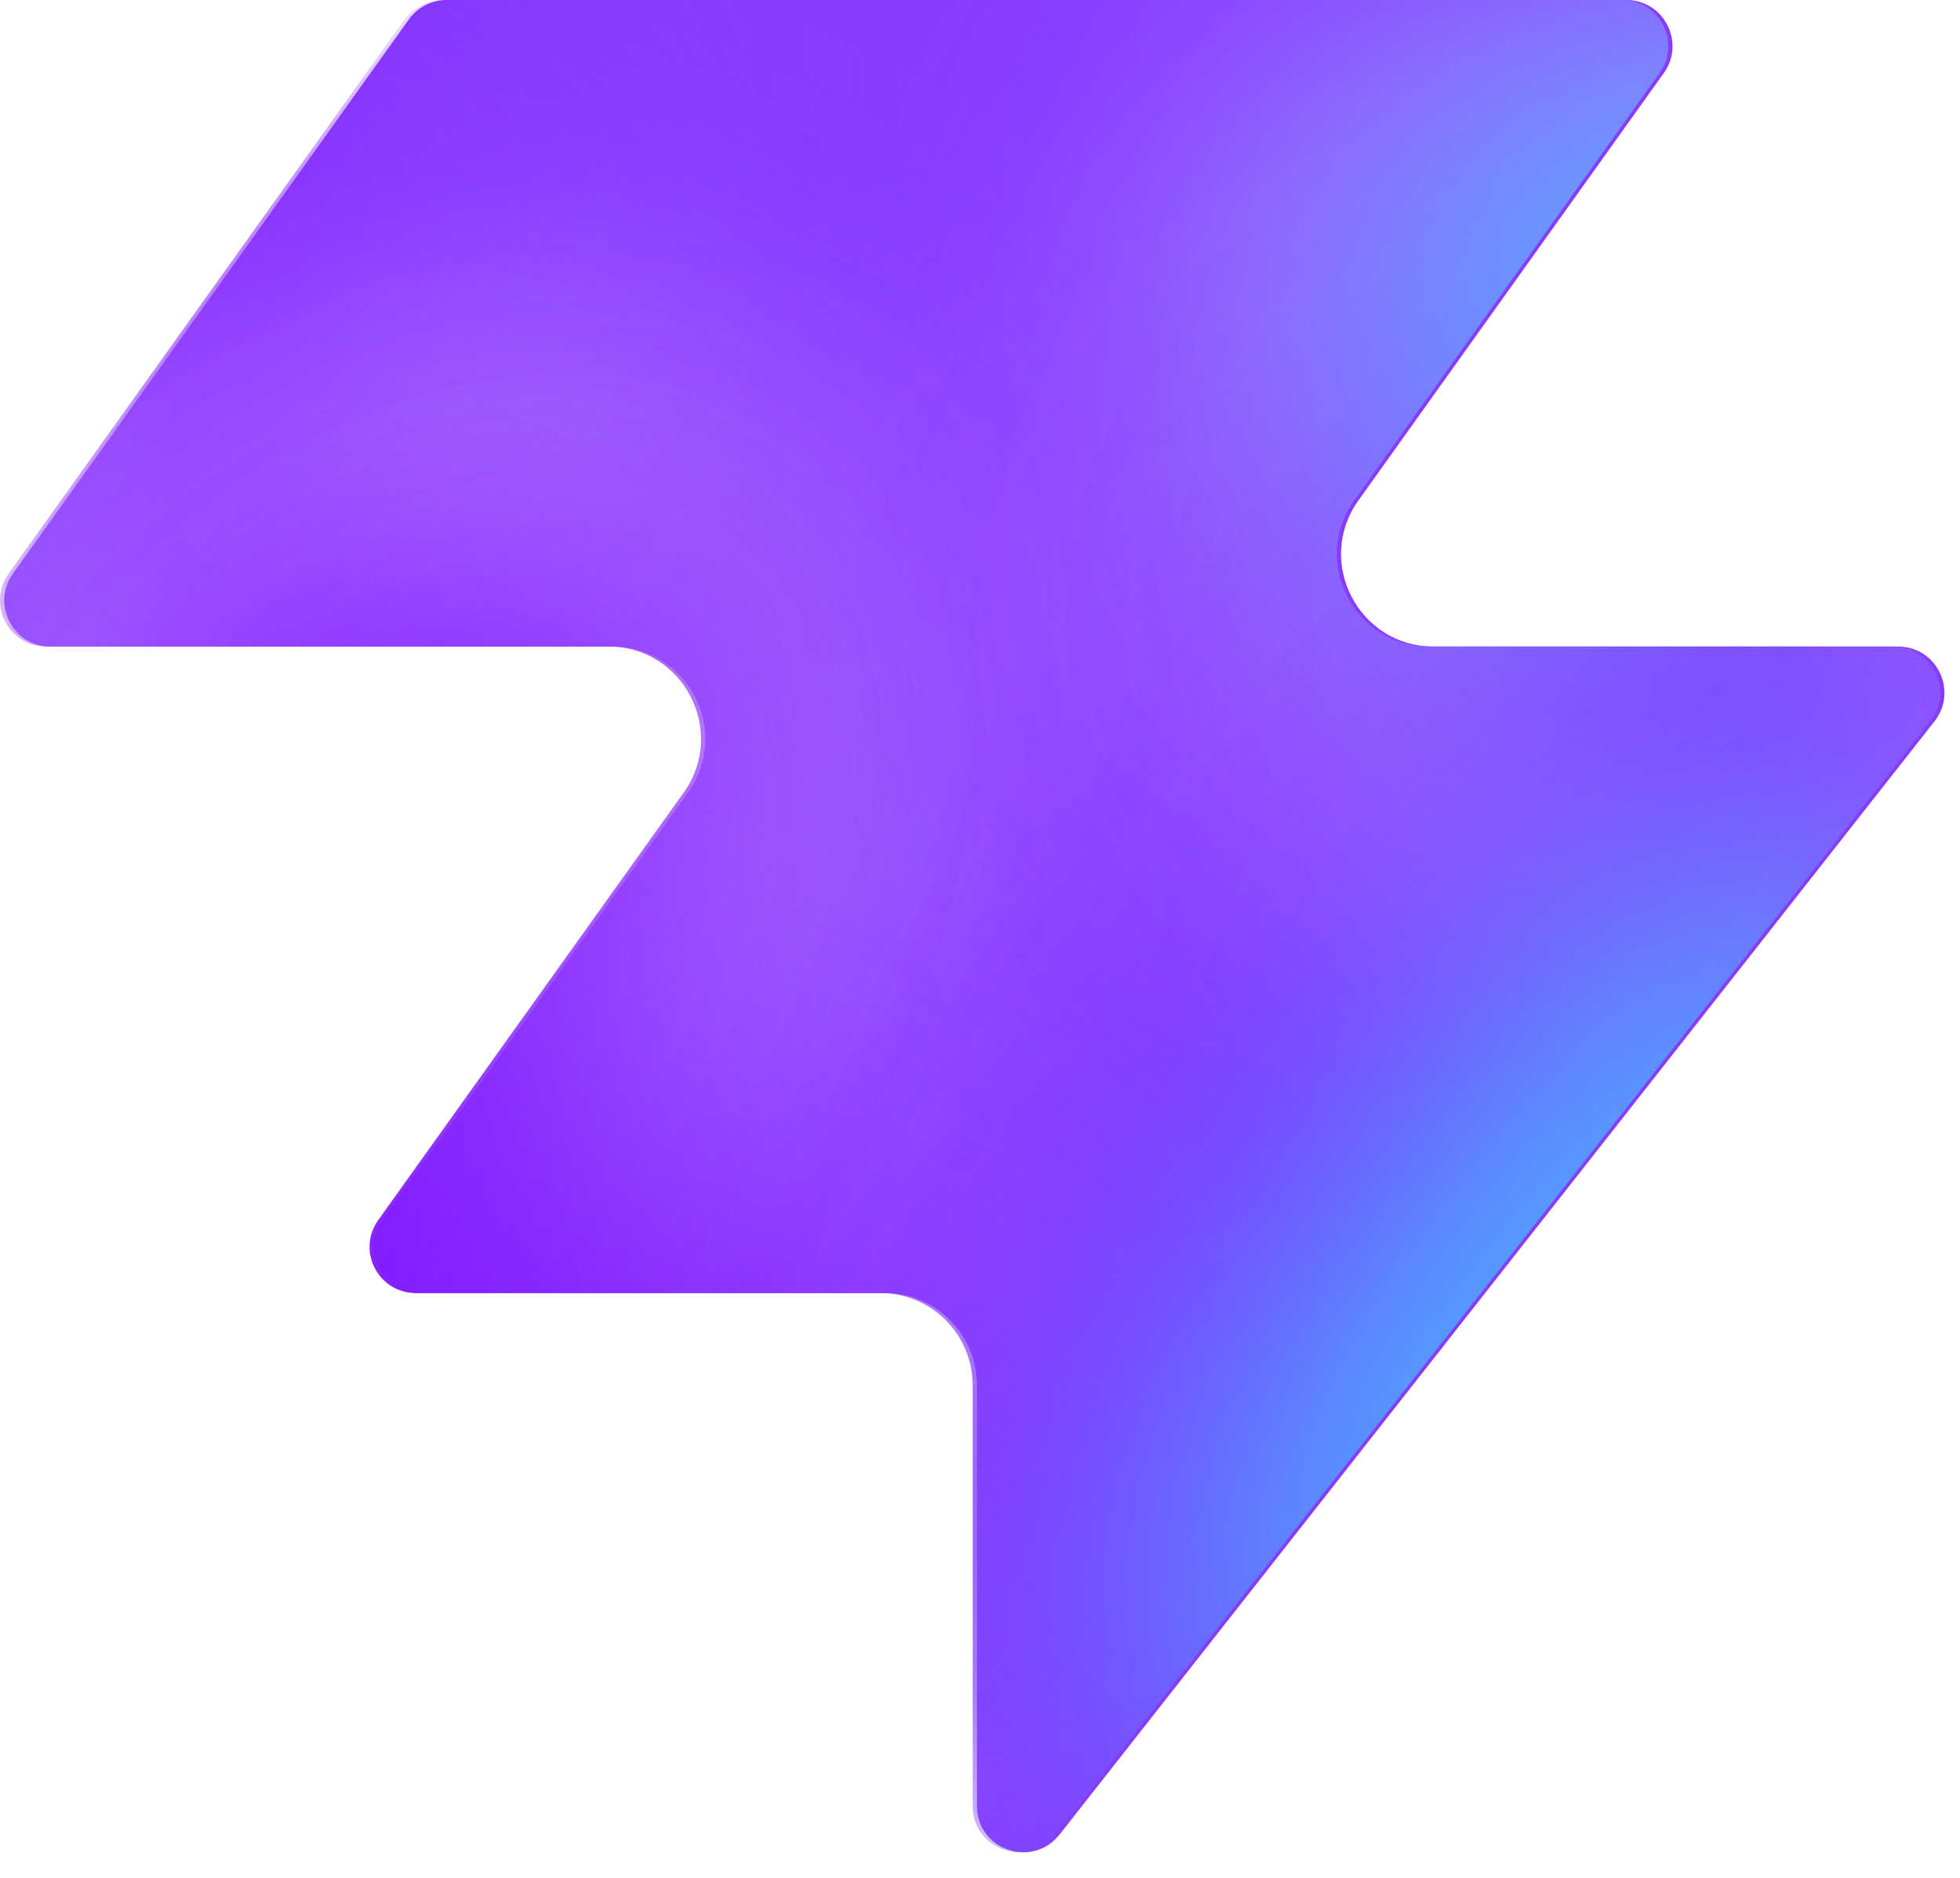
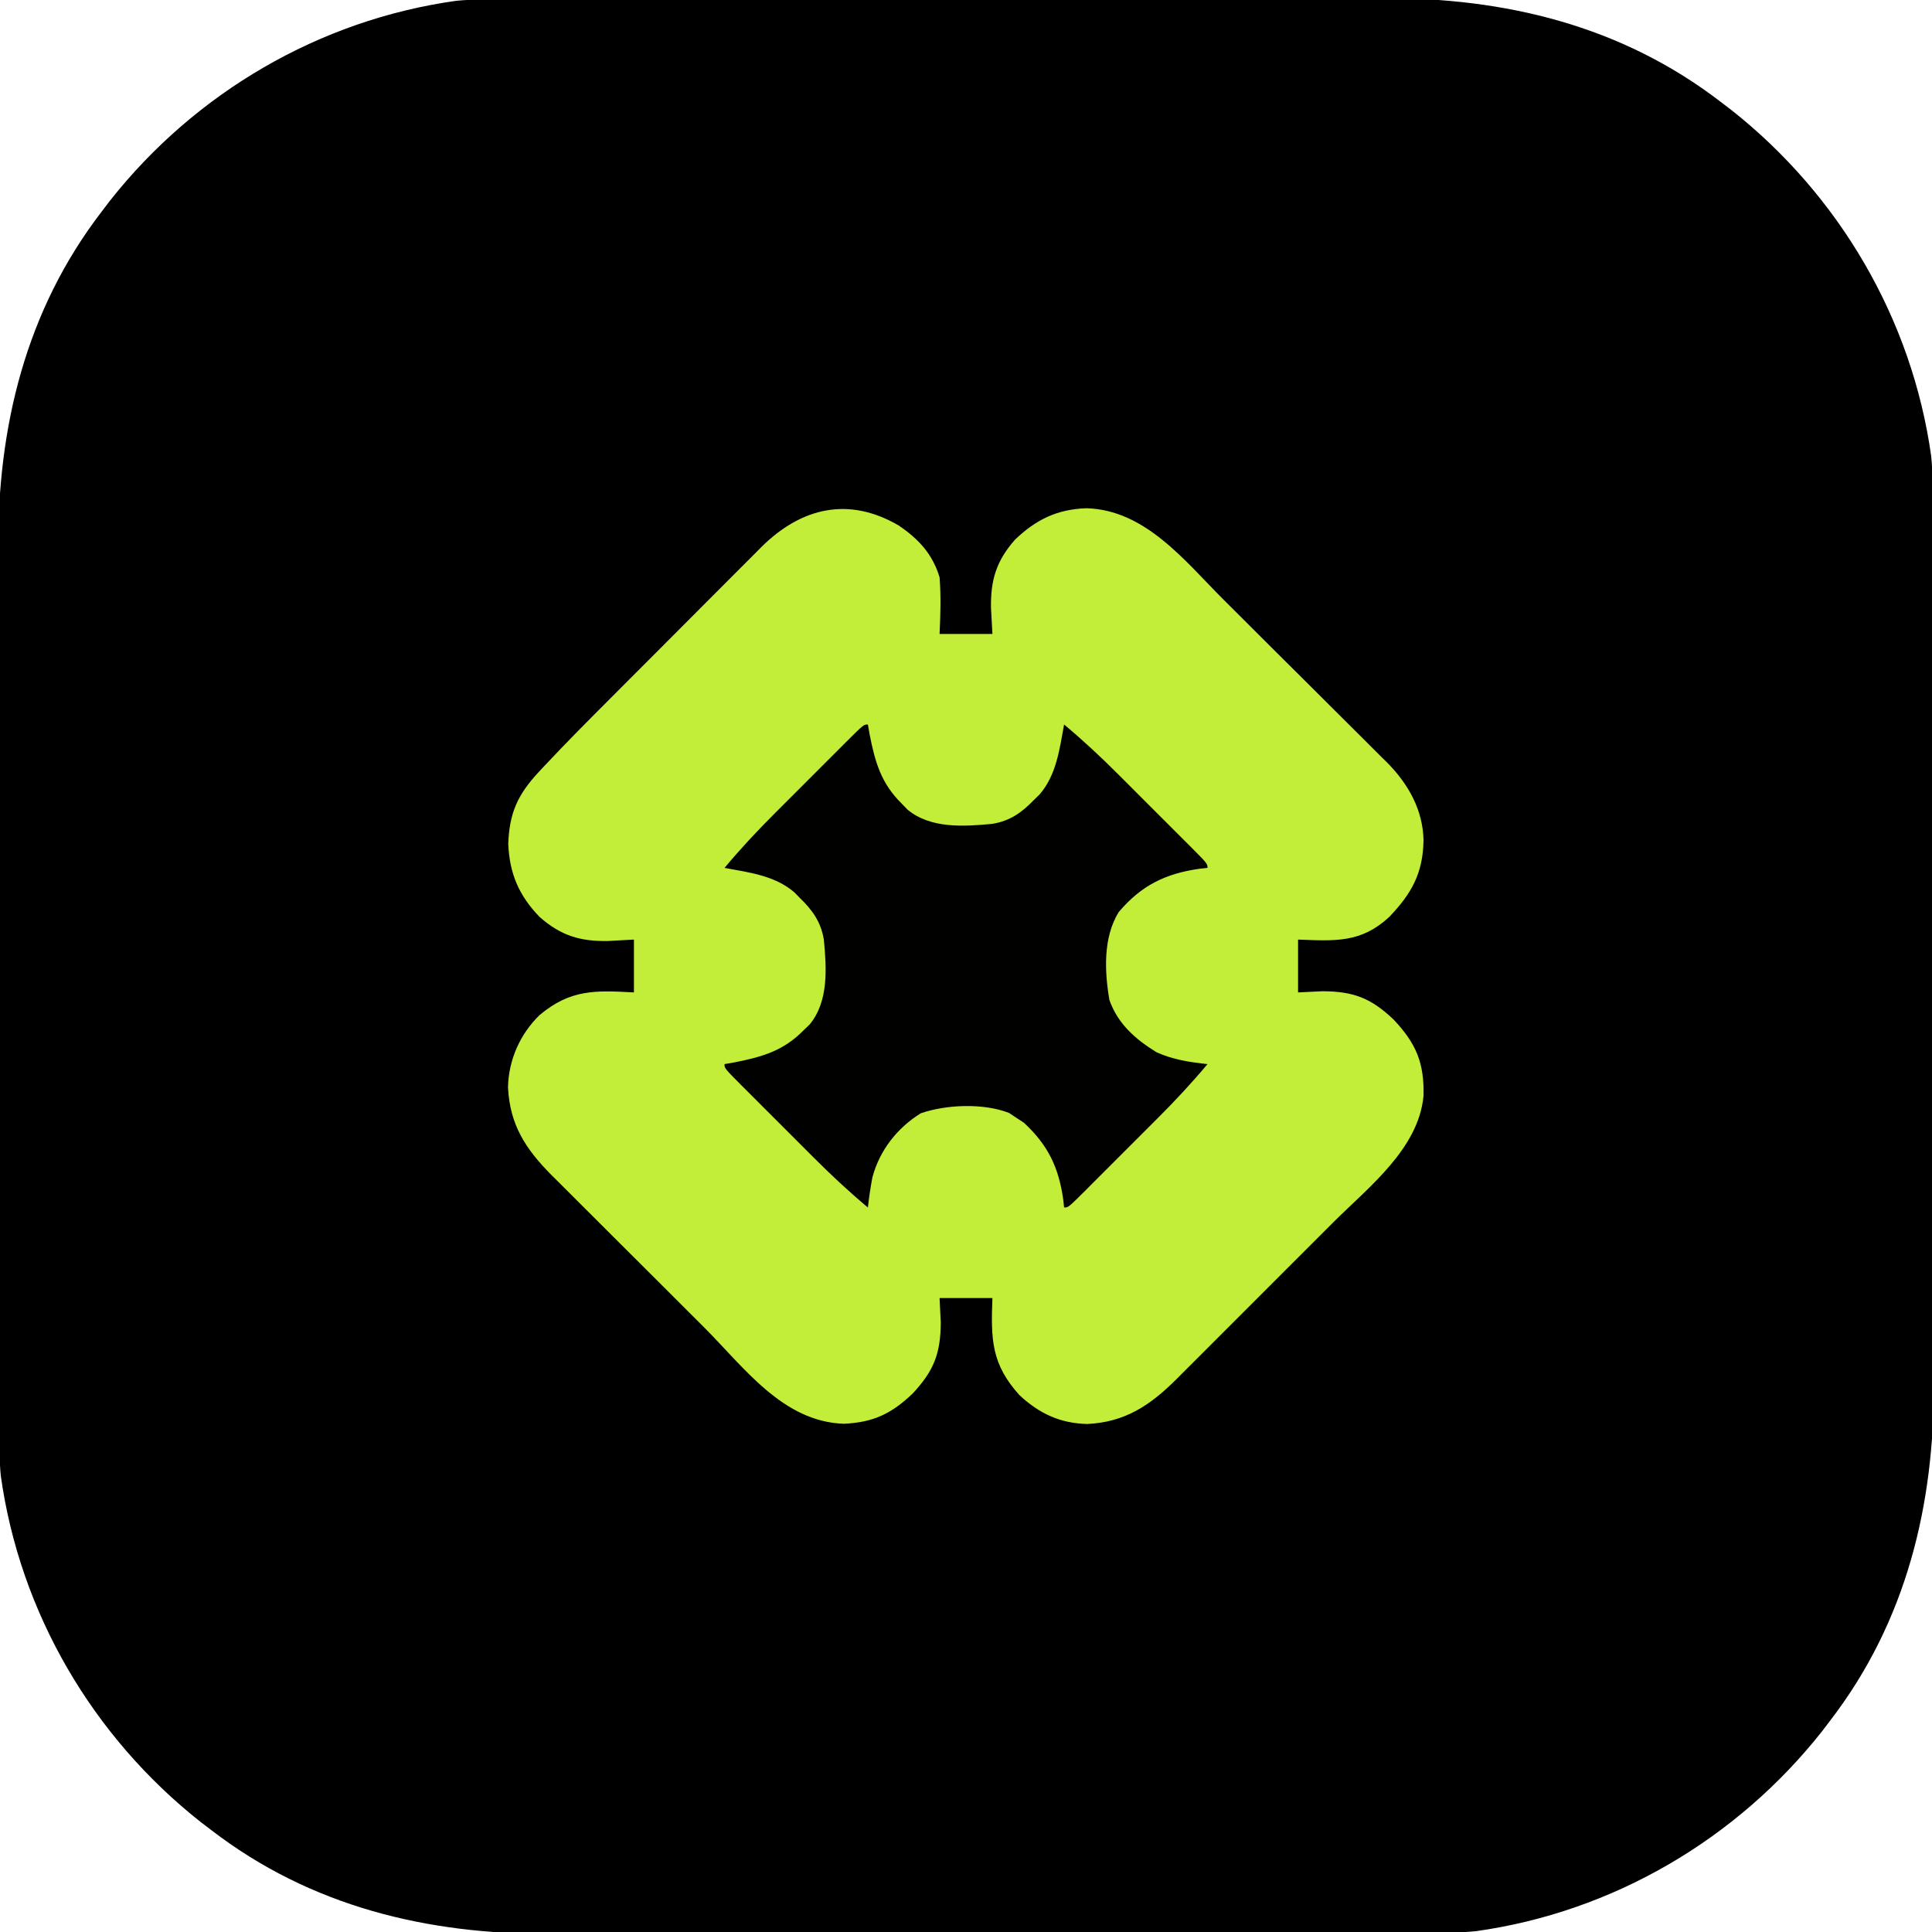
- <svg xmlns="http://www.w3.org/2000/svg" width="48" height="46" fill="none" viewBox="0 0 48 46">
-   <path fill="#863bff" d="M25.946 44.938c-.664.845-2.021.375-2.021-.698V33.937a2.26 2.26 0 0 0-2.262-2.262H10.287c-.92 0-1.456-1.04-.92-1.788l7.48-10.471c1.07-1.497 0-3.578-1.842-3.578H1.237c-.92 0-1.456-1.04-.92-1.788L10.013.474c.214-.297.556-.474.92-.474h28.894c.92 0 1.456 1.04.92 1.788l-7.48 10.471c-1.07 1.498 0 3.579 1.842 3.579h11.377c.943 0 1.473 1.088.89 1.83L25.947 44.94z" style="fill:#863bff;fill:color(display-p3 .525 .23 1);fill-opacity:1" />
-   <mask id="a" width="48" height="46" x="0" y="0" maskUnits="userSpaceOnUse" style="mask-type:alpha">
-     <path fill="#000" d="M25.842 44.938c-.664.844-2.021.375-2.021-.698V33.937a2.26 2.26 0 0 0-2.262-2.262H10.183c-.92 0-1.456-1.04-.92-1.788l7.48-10.471c1.07-1.498 0-3.579-1.842-3.579H1.133c-.92 0-1.456-1.04-.92-1.787L9.91.473c.214-.297.556-.474.92-.474h28.894c.92 0 1.456 1.04.92 1.788l-7.48 10.471c-1.07 1.498 0 3.578 1.842 3.578h11.377c.943 0 1.473 1.088.89 1.832L25.843 44.94z" style="fill:#000;fill-opacity:1" />
-   </mask>
-   <g mask="url(#a)">
-     <g filter="url(#b)">
-       <ellipse cx="5.508" cy="14.704" fill="#ede6ff" rx="5.508" ry="14.704" style="fill:#ede6ff;fill:color(display-p3 .927 .903 1);fill-opacity:1" transform="matrix(.00324 1 1 -.00324 -4.47 31.516)" />
-     </g>
-     <g filter="url(#c)">
-       <ellipse cx="10.399" cy="29.851" fill="#ede6ff" rx="10.399" ry="29.851" style="fill:#ede6ff;fill:color(display-p3 .927 .903 1);fill-opacity:1" transform="matrix(.00324 1 1 -.00324 -39.328 7.883)" />
-     </g>
-     <g filter="url(#d)">
-       <ellipse cx="5.508" cy="30.487" fill="#7e14ff" rx="5.508" ry="30.487" style="fill:#7e14ff;fill:color(display-p3 .492 .077 1);fill-opacity:1" transform="rotate(89.814 -25.913 -14.639)scale(1 -1)" />
-     </g>
-     <g filter="url(#e)">
-       <ellipse cx="5.508" cy="30.599" fill="#7e14ff" rx="5.508" ry="30.599" style="fill:#7e14ff;fill:color(display-p3 .492 .077 1);fill-opacity:1" transform="rotate(89.814 -32.644 -3.334)scale(1 -1)" />
-     </g>
-     <g filter="url(#f)">
-       <ellipse cx="5.508" cy="30.599" fill="#7e14ff" rx="5.508" ry="30.599" style="fill:#7e14ff;fill:color(display-p3 .492 .077 1);fill-opacity:1" transform="matrix(.00324 1 1 -.00324 -34.34 30.47)" />
-     </g>
-     <g filter="url(#g)">
-       <ellipse cx="14.072" cy="22.078" fill="#ede6ff" rx="14.072" ry="22.078" style="fill:#ede6ff;fill:color(display-p3 .927 .903 1);fill-opacity:1" transform="rotate(93.35 24.506 48.493)scale(-1 1)" />
-     </g>
-     <g filter="url(#h)">
-       <ellipse cx="3.47" cy="21.501" fill="#7e14ff" rx="3.47" ry="21.501" style="fill:#7e14ff;fill:color(display-p3 .492 .077 1);fill-opacity:1" transform="rotate(89.009 28.708 47.59)scale(-1 1)" />
-     </g>
-     <g filter="url(#i)">
-       <ellipse cx="3.47" cy="21.501" fill="#7e14ff" rx="3.47" ry="21.501" style="fill:#7e14ff;fill:color(display-p3 .492 .077 1);fill-opacity:1" transform="rotate(89.009 28.708 47.59)scale(-1 1)" />
-     </g>
-     <g filter="url(#j)">
-       <ellipse cx=".387" cy="8.972" fill="#7e14ff" rx="4.407" ry="29.108" style="fill:#7e14ff;fill:color(display-p3 .492 .077 1);fill-opacity:1" transform="rotate(39.51 .387 8.972)" />
-     </g>
-     <g filter="url(#k)">
-       <ellipse cx="47.523" cy="-6.092" fill="#7e14ff" rx="4.407" ry="29.108" style="fill:#7e14ff;fill:color(display-p3 .492 .077 1);fill-opacity:1" transform="rotate(37.892 47.523 -6.092)" />
-     </g>
-     <g filter="url(#l)">
-       <ellipse cx="41.412" cy="6.333" fill="#47bfff" rx="5.971" ry="9.665" style="fill:#47bfff;fill:color(display-p3 .28 .748 1);fill-opacity:1" transform="rotate(37.892 41.412 6.333)" />
-     </g>
-     <g filter="url(#m)">
-       <ellipse cx="-1.879" cy="38.332" fill="#7e14ff" rx="4.407" ry="29.108" style="fill:#7e14ff;fill:color(display-p3 .492 .077 1);fill-opacity:1" transform="rotate(37.892 -1.88 38.332)" />
-     </g>
-     <g filter="url(#n)">
-       <ellipse cx="-1.879" cy="38.332" fill="#7e14ff" rx="4.407" ry="29.108" style="fill:#7e14ff;fill:color(display-p3 .492 .077 1);fill-opacity:1" transform="rotate(37.892 -1.88 38.332)" />
-     </g>
-     <g filter="url(#o)">
-       <ellipse cx="35.651" cy="29.907" fill="#7e14ff" rx="4.407" ry="29.108" style="fill:#7e14ff;fill:color(display-p3 .492 .077 1);fill-opacity:1" transform="rotate(37.892 35.651 29.907)" />
-     </g>
-     <g filter="url(#p)">
-       <ellipse cx="38.418" cy="32.4" fill="#47bfff" rx="5.971" ry="15.297" style="fill:#47bfff;fill:color(display-p3 .28 .748 1);fill-opacity:1" transform="rotate(37.892 38.418 32.4)" />
-     </g>
-   </g>
-   <defs>
-     <filter id="b" width="60.045" height="41.654" x="-19.77" y="16.149" color-interpolation-filters="sRGB" filterUnits="userSpaceOnUse">
-       <feFlood flood-opacity="0" result="BackgroundImageFix" />
-       <feBlend in="SourceGraphic" in2="BackgroundImageFix" result="shape" />
-       <feGaussianBlur result="effect1_foregroundBlur_2002_17158" stdDeviation="7.659" />
-     </filter>
-     <filter id="c" width="90.34" height="51.437" x="-54.613" y="-7.533" color-interpolation-filters="sRGB" filterUnits="userSpaceOnUse">
-       <feFlood flood-opacity="0" result="BackgroundImageFix" />
-       <feBlend in="SourceGraphic" in2="BackgroundImageFix" result="shape" />
-       <feGaussianBlur result="effect1_foregroundBlur_2002_17158" stdDeviation="7.659" />
-     </filter>
-     <filter id="d" width="79.355" height="29.4" x="-49.64" y="2.03" color-interpolation-filters="sRGB" filterUnits="userSpaceOnUse">
-       <feFlood flood-opacity="0" result="BackgroundImageFix" />
-       <feBlend in="SourceGraphic" in2="BackgroundImageFix" result="shape" />
-       <feGaussianBlur result="effect1_foregroundBlur_2002_17158" stdDeviation="4.596" />
-     </filter>
-     <filter id="e" width="79.579" height="29.4" x="-45.045" y="20.029" color-interpolation-filters="sRGB" filterUnits="userSpaceOnUse">
-       <feFlood flood-opacity="0" result="BackgroundImageFix" />
-       <feBlend in="SourceGraphic" in2="BackgroundImageFix" result="shape" />
-       <feGaussianBlur result="effect1_foregroundBlur_2002_17158" stdDeviation="4.596" />
-     </filter>
-     <filter id="f" width="79.579" height="29.4" x="-43.513" y="21.178" color-interpolation-filters="sRGB" filterUnits="userSpaceOnUse">
-       <feFlood flood-opacity="0" result="BackgroundImageFix" />
-       <feBlend in="SourceGraphic" in2="BackgroundImageFix" result="shape" />
-       <feGaussianBlur result="effect1_foregroundBlur_2002_17158" stdDeviation="4.596" />
-     </filter>
-     <filter id="g" width="74.749" height="58.852" x="15.756" y="-17.901" color-interpolation-filters="sRGB" filterUnits="userSpaceOnUse">
-       <feFlood flood-opacity="0" result="BackgroundImageFix" />
-       <feBlend in="SourceGraphic" in2="BackgroundImageFix" result="shape" />
-       <feGaussianBlur result="effect1_foregroundBlur_2002_17158" stdDeviation="7.659" />
-     </filter>
-     <filter id="h" width="61.377" height="25.362" x="23.548" y="2.284" color-interpolation-filters="sRGB" filterUnits="userSpaceOnUse">
-       <feFlood flood-opacity="0" result="BackgroundImageFix" />
-       <feBlend in="SourceGraphic" in2="BackgroundImageFix" result="shape" />
-       <feGaussianBlur result="effect1_foregroundBlur_2002_17158" stdDeviation="4.596" />
-     </filter>
-     <filter id="i" width="61.377" height="25.362" x="23.548" y="2.284" color-interpolation-filters="sRGB" filterUnits="userSpaceOnUse">
-       <feFlood flood-opacity="0" result="BackgroundImageFix" />
-       <feBlend in="SourceGraphic" in2="BackgroundImageFix" result="shape" />
-       <feGaussianBlur result="effect1_foregroundBlur_2002_17158" stdDeviation="4.596" />
-     </filter>
-     <filter id="j" width="56.045" height="63.649" x="-27.636" y="-22.853" color-interpolation-filters="sRGB" filterUnits="userSpaceOnUse">
-       <feFlood flood-opacity="0" result="BackgroundImageFix" />
-       <feBlend in="SourceGraphic" in2="BackgroundImageFix" result="shape" />
-       <feGaussianBlur result="effect1_foregroundBlur_2002_17158" stdDeviation="4.596" />
-     </filter>
-     <filter id="k" width="54.814" height="64.646" x="20.116" y="-38.415" color-interpolation-filters="sRGB" filterUnits="userSpaceOnUse">
-       <feFlood flood-opacity="0" result="BackgroundImageFix" />
-       <feBlend in="SourceGraphic" in2="BackgroundImageFix" result="shape" />
-       <feGaussianBlur result="effect1_foregroundBlur_2002_17158" stdDeviation="4.596" />
-     </filter>
-     <filter id="l" width="33.541" height="35.313" x="24.641" y="-11.323" color-interpolation-filters="sRGB" filterUnits="userSpaceOnUse">
-       <feFlood flood-opacity="0" result="BackgroundImageFix" />
-       <feBlend in="SourceGraphic" in2="BackgroundImageFix" result="shape" />
-       <feGaussianBlur result="effect1_foregroundBlur_2002_17158" stdDeviation="4.596" />
-     </filter>
-     <filter id="m" width="54.814" height="64.646" x="-29.286" y="6.009" color-interpolation-filters="sRGB" filterUnits="userSpaceOnUse">
-       <feFlood flood-opacity="0" result="BackgroundImageFix" />
-       <feBlend in="SourceGraphic" in2="BackgroundImageFix" result="shape" />
-       <feGaussianBlur result="effect1_foregroundBlur_2002_17158" stdDeviation="4.596" />
-     </filter>
-     <filter id="n" width="54.814" height="64.646" x="-29.286" y="6.009" color-interpolation-filters="sRGB" filterUnits="userSpaceOnUse">
-       <feFlood flood-opacity="0" result="BackgroundImageFix" />
-       <feBlend in="SourceGraphic" in2="BackgroundImageFix" result="shape" />
-       <feGaussianBlur result="effect1_foregroundBlur_2002_17158" stdDeviation="4.596" />
-     </filter>
-     <filter id="o" width="54.814" height="64.646" x="8.244" y="-2.416" color-interpolation-filters="sRGB" filterUnits="userSpaceOnUse">
-       <feFlood flood-opacity="0" result="BackgroundImageFix" />
-       <feBlend in="SourceGraphic" in2="BackgroundImageFix" result="shape" />
-       <feGaussianBlur result="effect1_foregroundBlur_2002_17158" stdDeviation="4.596" />
-     </filter>
-     <filter id="p" width="39.409" height="43.623" x="18.713" y="10.588" color-interpolation-filters="sRGB" filterUnits="userSpaceOnUse">
-       <feFlood flood-opacity="0" result="BackgroundImageFix" />
-       <feBlend in="SourceGraphic" in2="BackgroundImageFix" result="shape" />
-       <feGaussianBlur result="effect1_foregroundBlur_2002_17158" stdDeviation="4.596" />
-     </filter>
-   </defs>
+ <svg xmlns="http://www.w3.org/2000/svg" version="1.1" width="512" height="512">
+   <path d="M0 0 C1.078 -0.004 2.156 -0.007 3.267 -0.011 C6.875 -0.022 10.482 -0.026 14.09 -0.03 C16.679 -0.036 19.268 -0.043 21.857 -0.05 C29.625 -0.069 37.392 -0.08 45.159 -0.088 C48.826 -0.093 52.493 -0.098 56.16 -0.103 C68.367 -0.12 80.573 -0.135 92.779 -0.142 C95.943 -0.144 99.107 -0.146 102.271 -0.148 C103.058 -0.148 103.844 -0.149 104.654 -0.149 C117.366 -0.158 130.078 -0.183 142.791 -0.216 C155.872 -0.249 168.953 -0.267 182.035 -0.27 C189.367 -0.272 196.699 -0.281 204.032 -0.306 C210.94 -0.33 217.849 -0.334 224.758 -0.324 C227.279 -0.323 229.801 -0.329 232.323 -0.343 C264.995 -0.512 295.885 6.912 322.194 27.147 C323.124 27.855 324.053 28.563 325.011 29.292 C353.634 51.889 372.9 84.745 377.978 121.008 C378.414 125.312 378.342 129.631 378.342 133.953 C378.345 135.031 378.349 136.109 378.353 137.22 C378.364 140.827 378.368 144.435 378.371 148.042 C378.378 150.632 378.384 153.221 378.391 155.81 C378.411 163.578 378.421 171.345 378.43 179.112 C378.434 182.779 378.44 186.446 378.445 190.113 C378.462 202.319 378.477 214.526 378.484 226.732 C378.486 229.896 378.488 233.06 378.49 236.224 C378.49 237.01 378.491 237.797 378.491 238.607 C378.499 251.319 378.525 264.031 378.557 276.743 C378.59 289.825 378.608 302.906 378.611 315.987 C378.614 323.32 378.622 330.652 378.648 337.984 C378.672 344.893 378.675 351.802 378.665 358.71 C378.665 361.232 378.671 363.754 378.685 366.275 C378.854 398.948 371.43 429.838 351.194 456.147 C350.487 457.077 349.779 458.006 349.05 458.964 C326.453 487.587 293.597 506.853 257.334 511.931 C253.03 512.366 248.711 512.295 244.389 512.294 C243.311 512.298 242.233 512.302 241.122 512.305 C237.514 512.316 233.907 512.32 230.299 512.324 C227.71 512.33 225.121 512.337 222.531 512.344 C214.764 512.364 206.997 512.374 199.229 512.383 C195.562 512.387 191.896 512.393 188.229 512.398 C176.022 512.415 163.816 512.429 151.609 512.437 C148.445 512.438 145.281 512.44 142.118 512.442 C140.938 512.443 140.938 512.443 139.735 512.444 C127.023 512.452 114.31 512.477 101.598 512.51 C88.517 512.543 75.436 512.561 62.354 512.564 C55.022 512.566 47.69 512.575 40.357 512.601 C33.448 512.625 26.54 512.628 19.631 512.618 C17.11 512.617 14.588 512.624 12.066 512.637 C-20.607 512.806 -51.496 505.382 -77.806 485.147 C-78.735 484.439 -79.664 483.732 -80.622 483.003 C-109.245 460.406 -128.512 427.55 -133.589 391.286 C-134.025 386.983 -133.954 382.663 -133.953 378.342 C-133.956 377.263 -133.96 376.185 -133.964 375.075 C-133.975 371.467 -133.979 367.86 -133.983 364.252 C-133.989 361.663 -133.996 359.073 -134.003 356.484 C-134.022 348.717 -134.032 340.949 -134.041 333.182 C-134.046 329.515 -134.051 325.848 -134.056 322.181 C-134.073 309.975 -134.088 297.769 -134.095 285.562 C-134.097 282.398 -134.099 279.234 -134.101 276.07 C-134.101 275.284 -134.102 274.498 -134.102 273.688 C-134.111 260.975 -134.136 248.263 -134.168 235.551 C-134.202 222.47 -134.219 209.388 -134.223 196.307 C-134.225 188.975 -134.233 181.642 -134.259 174.31 C-134.283 167.401 -134.287 160.493 -134.276 153.584 C-134.276 151.062 -134.282 148.541 -134.296 146.019 C-134.465 113.346 -127.041 82.457 -106.806 56.147 C-106.098 55.218 -105.39 54.288 -104.661 53.331 C-82.064 24.708 -49.208 5.441 -12.945 0.364 C-8.641 -0.072 -4.322 -0.001 0 0 Z " fill="#000000" transform="translate(133.8056,-0.147171)" />
+   <path d="M0 0 C5.279 3.552 9.06 7.606 10.902 13.781 C11.297 18.911 11.136 23.594 10.902 28.781 C15.522 28.781 20.142 28.781 24.902 28.781 C24.779 26.512 24.655 24.244 24.527 21.906 C24.387 14.487 25.962 9.381 30.902 3.781 C36.519 -1.557 41.987 -4.234 49.777 -4.531 C65.45 -4.11 75.879 9.433 86.203 19.746 C87.571 21.107 88.938 22.468 90.306 23.829 C93.158 26.669 96.006 29.513 98.851 32.359 C102.487 35.995 106.136 39.617 109.789 43.235 C112.612 46.037 115.426 48.847 118.238 51.66 C119.58 52.999 120.924 54.335 122.272 55.667 C124.158 57.533 126.03 59.411 127.9 61.293 C128.726 62.103 128.726 62.103 129.57 62.929 C135.126 68.576 139.001 75.415 139.152 83.469 C139.001 92.173 136.05 97.516 130.055 103.793 C122.604 110.675 115.844 110.164 105.902 109.781 C105.902 114.401 105.902 119.021 105.902 123.781 C108.027 123.678 110.151 123.575 112.34 123.469 C120.616 123.502 125.187 125.278 131.156 130.906 C137.211 137.319 139.382 142.458 139.145 151.27 C137.798 165.238 124.675 175.308 115.34 184.609 C114.021 185.929 112.703 187.25 111.385 188.57 C108.634 191.324 105.88 194.073 103.124 196.82 C99.604 200.329 96.092 203.847 92.584 207.368 C89.868 210.091 87.147 212.809 84.425 215.526 C83.128 216.821 81.834 218.118 80.54 219.416 C78.73 221.232 76.913 223.041 75.094 224.849 C74.569 225.378 74.044 225.906 73.503 226.451 C66.6 233.277 60.01 237.678 50.027 238.156 C42.839 237.971 37.33 235.403 32.09 230.531 C24.642 222.304 24.477 215.828 24.902 204.781 C20.282 204.781 15.662 204.781 10.902 204.781 C11.005 206.906 11.109 209.03 11.215 211.219 C11.181 219.501 9.385 224.025 3.812 230.035 C-1.847 235.444 -6.618 237.727 -14.473 238.094 C-30.696 237.545 -40.873 223.168 -51.586 212.461 C-52.86 211.19 -54.134 209.919 -55.408 208.649 C-58.06 206.003 -60.709 203.355 -63.358 200.707 C-66.739 197.325 -70.128 193.95 -73.518 190.577 C-76.144 187.962 -78.766 185.342 -81.386 182.722 C-82.634 181.475 -83.883 180.231 -85.133 178.988 C-86.882 177.249 -88.624 175.504 -90.365 173.757 C-90.873 173.254 -91.382 172.751 -91.906 172.233 C-98.766 165.313 -102.993 158.926 -103.473 148.906 C-103.319 141.676 -100.285 134.832 -95.098 129.781 C-86.921 122.932 -80.306 123.224 -70.098 123.781 C-70.098 119.161 -70.098 114.541 -70.098 109.781 C-72.366 109.905 -74.635 110.029 -76.973 110.156 C-84.396 110.296 -89.492 108.717 -95.098 103.781 C-100.575 98.121 -103.068 92.313 -103.41 84.406 C-103.107 76.243 -100.914 71.352 -95.294 65.332 C-94.811 64.813 -94.327 64.294 -93.829 63.76 C-87.935 57.476 -81.855 51.374 -75.766 45.281 C-74.518 44.03 -73.27 42.779 -72.022 41.528 C-69.431 38.931 -66.838 36.336 -64.244 33.743 C-60.93 30.428 -57.622 27.107 -54.316 23.784 C-51.752 21.208 -49.183 18.637 -46.613 16.068 C-45.391 14.845 -44.171 13.62 -42.952 12.394 C-41.252 10.683 -39.545 8.98 -37.837 7.277 C-37.343 6.778 -36.848 6.278 -36.339 5.763 C-25.668 -4.814 -13.149 -7.639 0 0 Z " fill="#C2ED39" transform="translate(238.0977,139.2188)" />
+   <path d="M0 0 C0.147 0.846 0.294 1.691 0.445 2.562 C1.919 10.018 3.503 15.617 9 21 C9.507 21.526 10.013 22.052 10.535 22.594 C16.695 27.645 25.421 27.043 32.958 26.334 C37.647 25.567 40.763 23.349 44 20 C44.507 19.505 45.013 19.01 45.535 18.5 C49.979 13.318 50.792 6.53 52 0 C57.057 4.237 61.808 8.661 66.465 13.332 C67.143 14.009 67.821 14.686 68.52 15.384 C69.939 16.802 71.356 18.222 72.773 19.642 C74.952 21.827 77.137 24.007 79.322 26.186 C80.703 27.567 82.084 28.95 83.465 30.332 C84.449 31.313 84.449 31.313 85.453 32.314 C90 36.885 90 36.885 90 38 C89.31 38.075 88.621 38.15 87.91 38.227 C78.845 39.495 72.38 42.682 66.438 49.75 C62.312 56.545 62.712 65.373 64 73 C66.234 79.325 70.856 83.385 76.477 86.848 C80.809 88.826 85.293 89.49 90 90 C85.763 95.057 81.339 99.808 76.668 104.465 C75.991 105.143 75.314 105.821 74.616 106.52 C73.198 107.939 71.778 109.356 70.358 110.773 C68.173 112.952 65.993 115.137 63.814 117.322 C62.433 118.703 61.05 120.084 59.668 121.465 C59.014 122.121 58.36 122.777 57.686 123.453 C53.115 128 53.115 128 52 128 C51.888 126.966 51.888 126.966 51.773 125.91 C50.578 117.365 47.723 111.457 41.375 105.562 C40.199 104.789 40.199 104.789 39 104 C38.47 103.648 37.94 103.296 37.395 102.934 C30.65 100.304 20.793 100.689 14.027 103.027 C7.731 106.926 3.106 112.865 1.191 120.023 C0.696 122.681 0.291 125.313 0 128 C-5.057 123.763 -9.808 119.339 -14.465 114.668 C-15.143 113.991 -15.821 113.314 -16.52 112.616 C-17.939 111.198 -19.356 109.778 -20.773 108.358 C-22.952 106.173 -25.137 103.993 -27.322 101.814 C-28.703 100.433 -30.084 99.05 -31.465 97.668 C-32.449 96.687 -32.449 96.687 -33.453 95.686 C-38 91.115 -38 91.115 -38 90 C-37.154 89.853 -36.309 89.706 -35.438 89.555 C-27.982 88.081 -22.383 86.497 -17 81 C-16.474 80.493 -15.948 79.987 -15.406 79.465 C-10.355 73.305 -10.957 64.579 -11.666 57.042 C-12.433 52.353 -14.651 49.237 -18 46 C-18.495 45.493 -18.99 44.987 -19.5 44.465 C-24.682 40.021 -31.47 39.208 -38 38 C-33.763 32.943 -29.339 28.192 -24.668 23.535 C-23.652 22.518 -23.652 22.518 -22.616 21.48 C-21.198 20.061 -19.778 18.644 -18.358 17.227 C-16.173 15.048 -13.993 12.863 -11.814 10.678 C-10.433 9.297 -9.05 7.916 -7.668 6.535 C-7.014 5.879 -6.36 5.223 -5.686 4.547 C-1.115 0 -1.115 0 0 0 Z " fill="#010200" transform="translate(230,192)" />
</svg>
